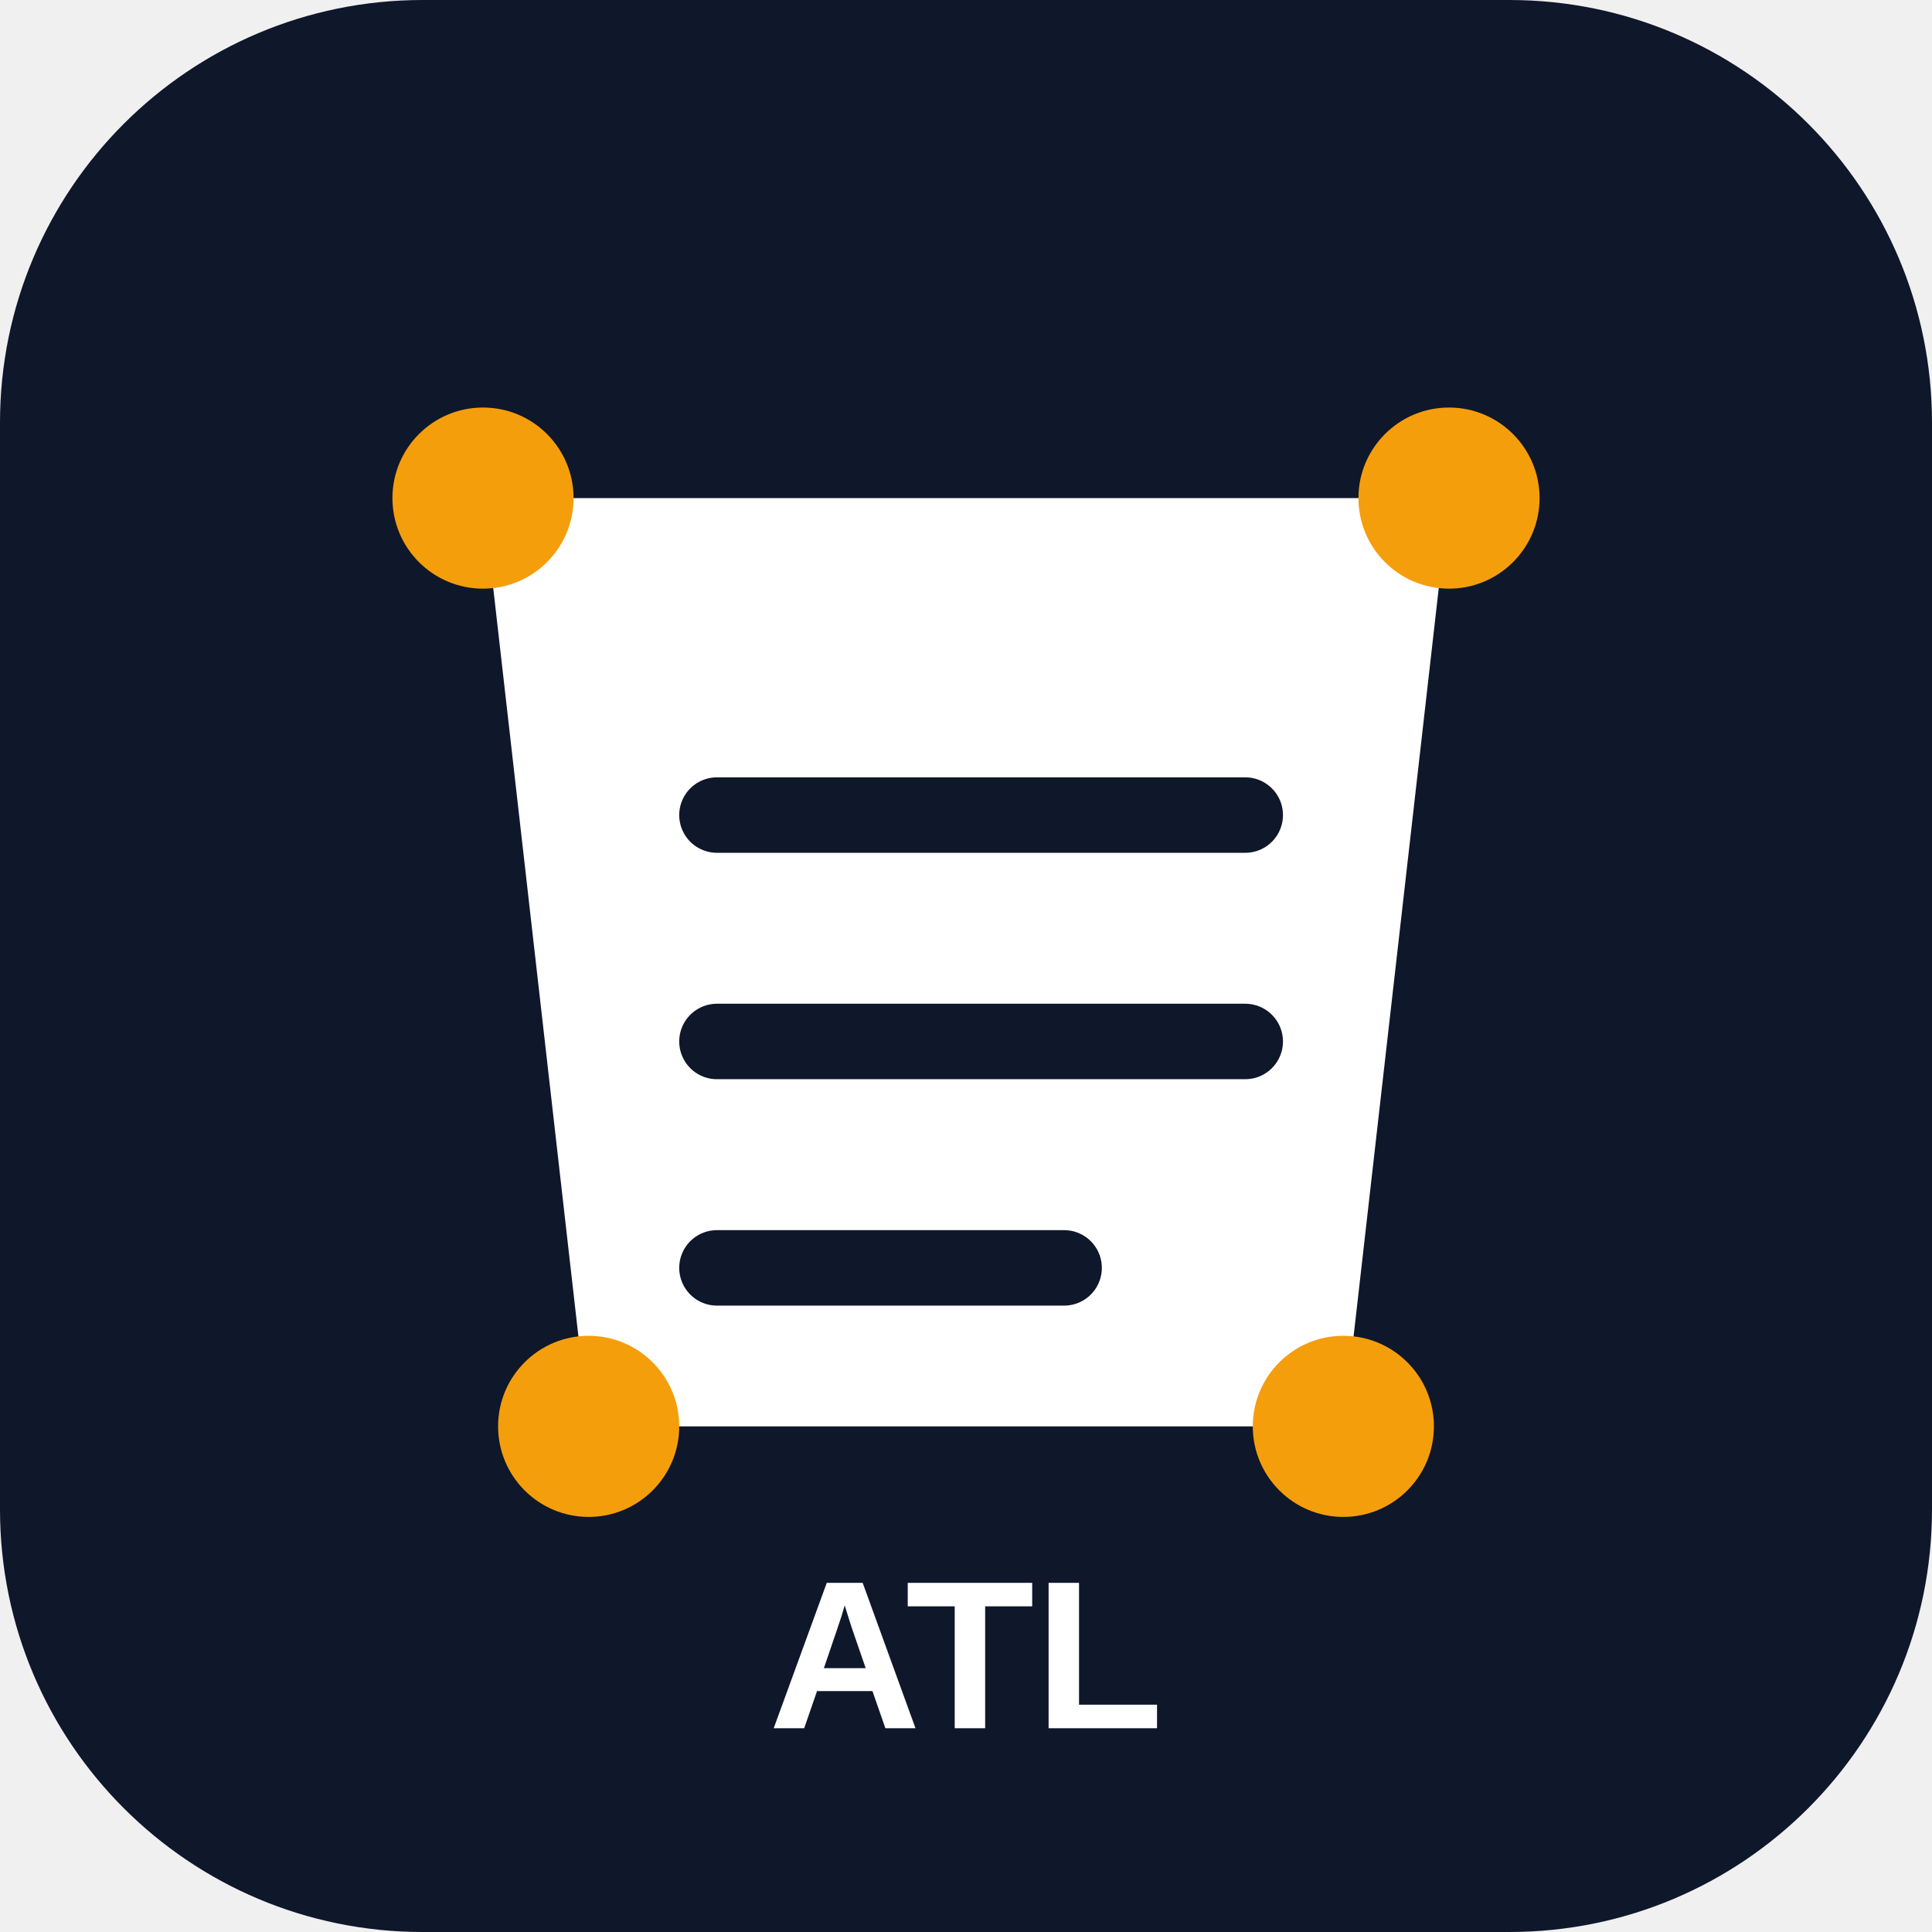
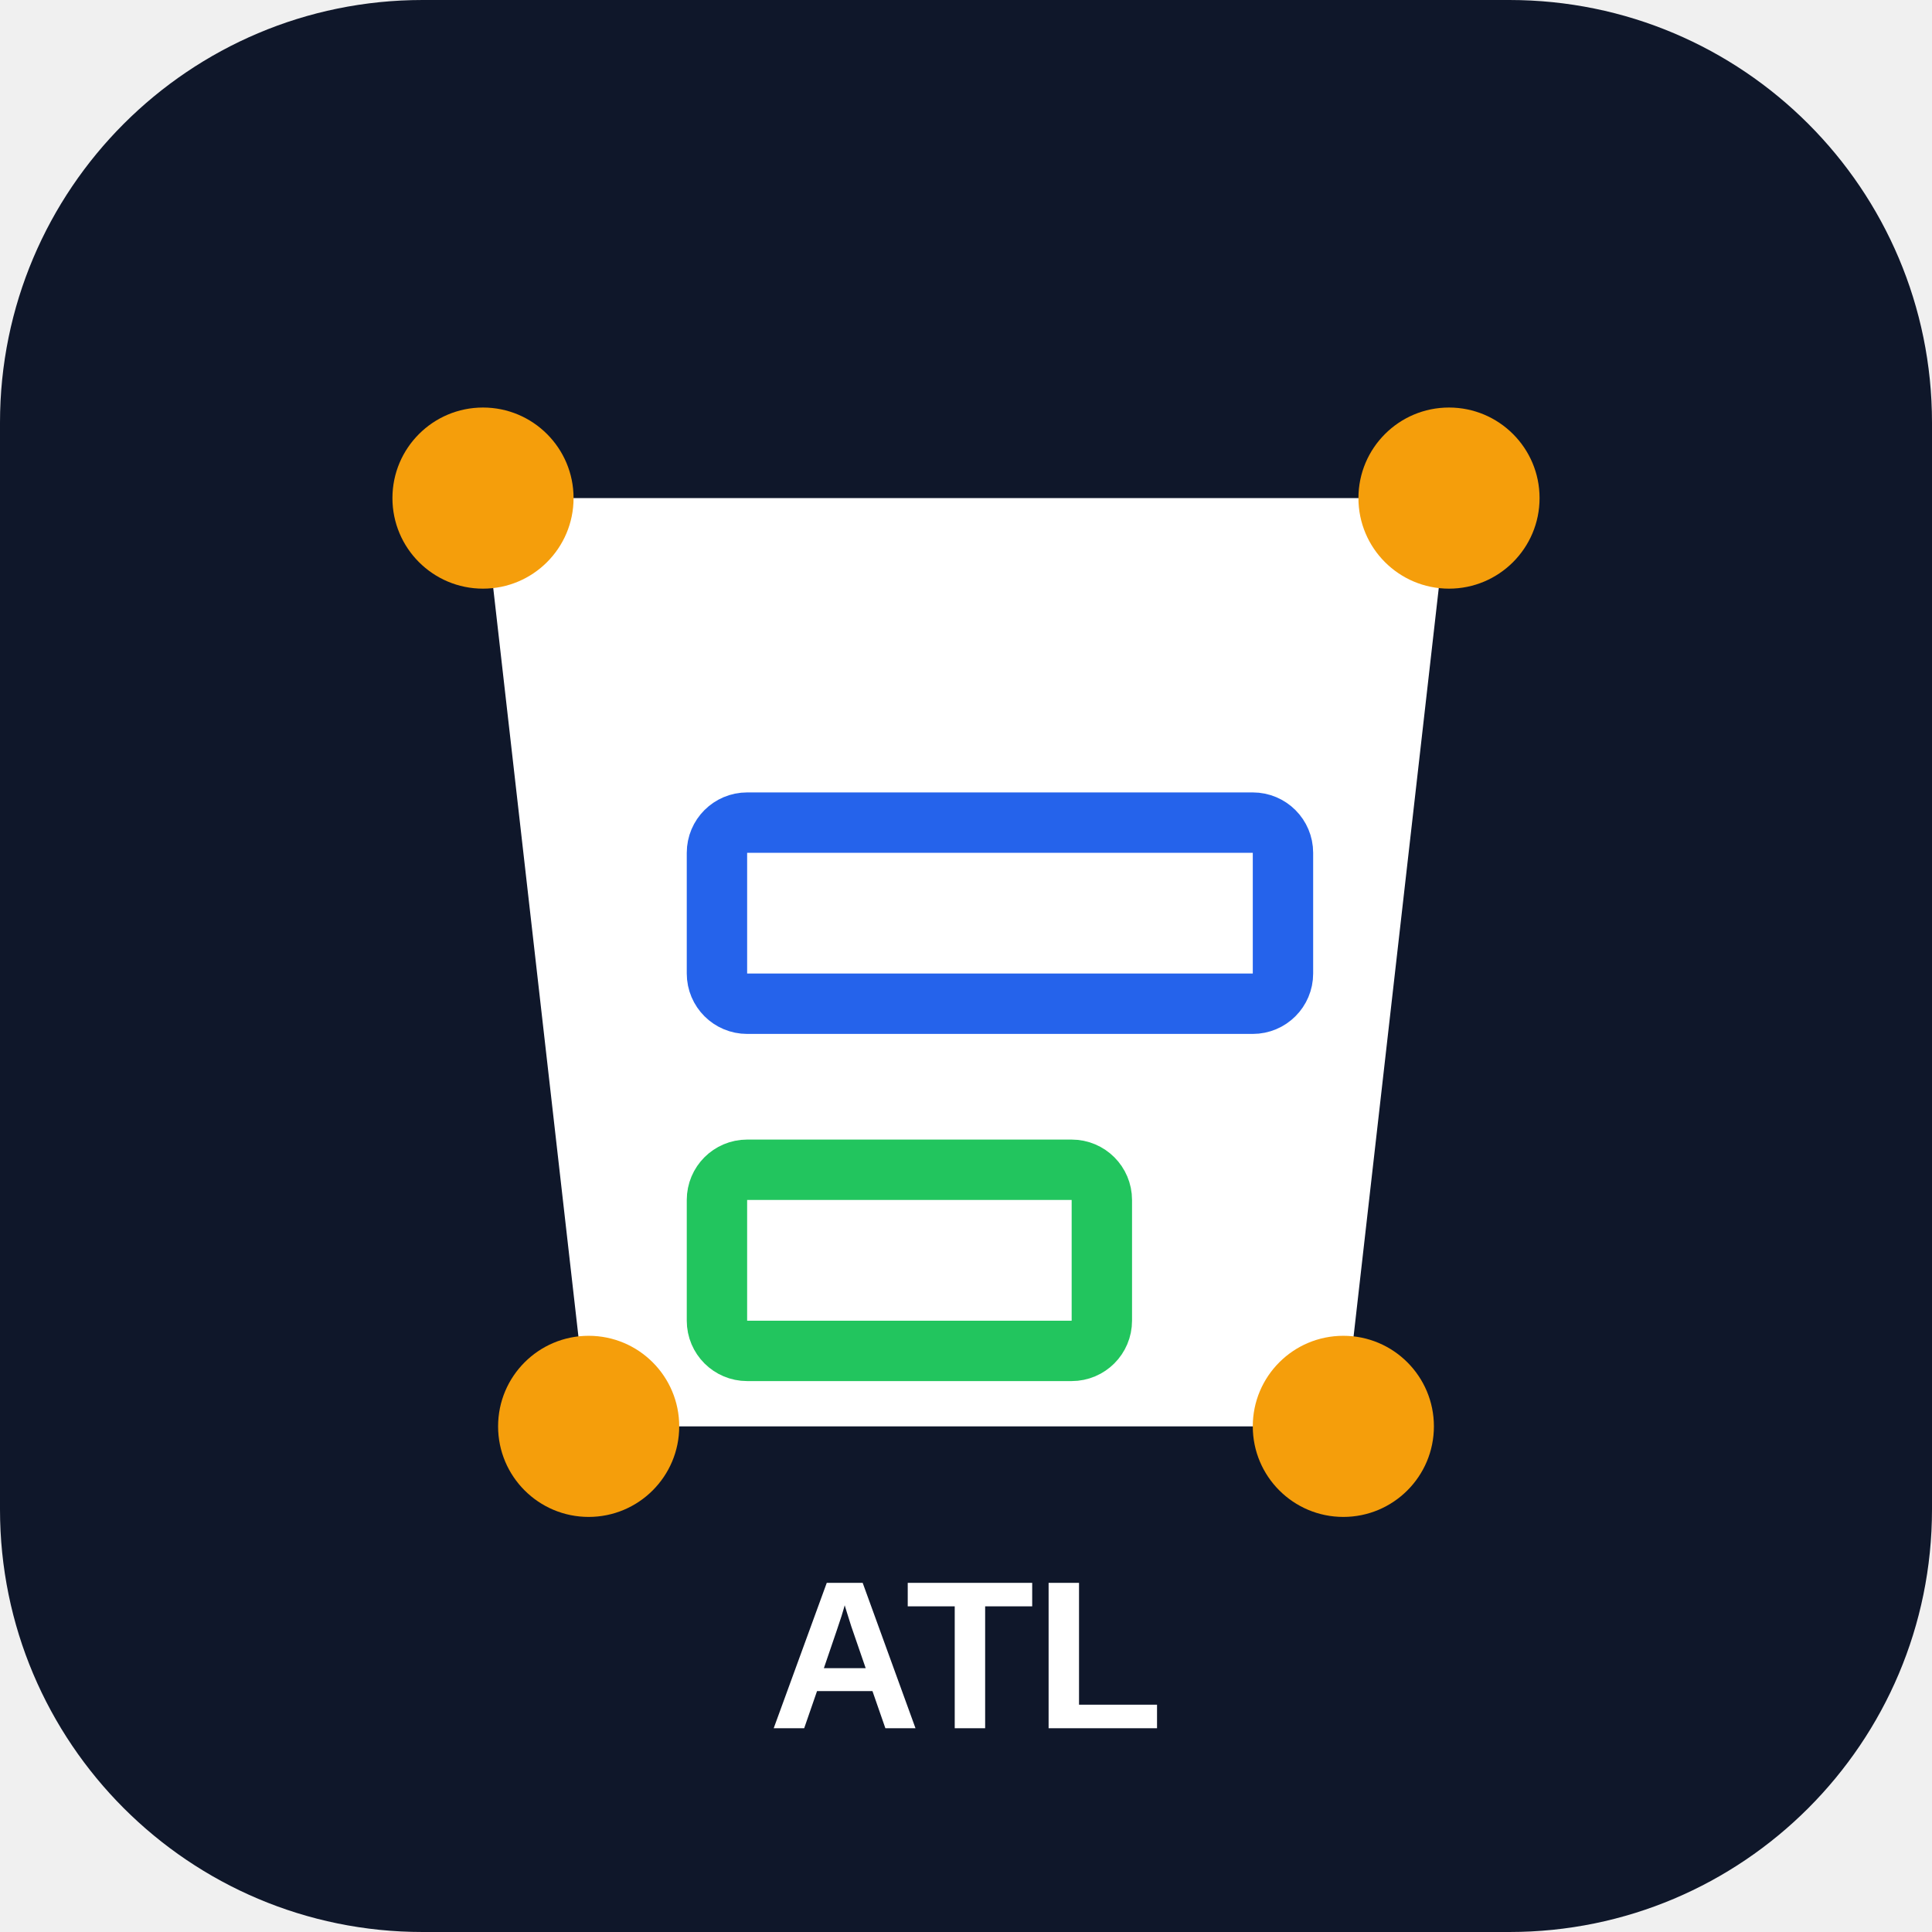
<svg xmlns="http://www.w3.org/2000/svg" width="512" height="512" viewBox="0 0 512 512">
  <rect width="512" height="512" rx="112" fill="#0f172a" />
  <path d="M128 132h256l-28 246H156z" fill="#ffffff" />
  <circle cx="128" cy="132" r="24" fill="#f59e0b" />
  <circle cx="384" cy="132" r="24" fill="#f59e0b" />
  <circle cx="356" cy="378" r="24" fill="#f59e0b" />
  <circle cx="156" cy="378" r="24" fill="#f59e0b" />
-   <path d="M190 216h140M190 276h140M190 336h92" stroke="#0f172a" stroke-width="20" stroke-linecap="round" />
+   <rect x="190" y="218" width="150" height="48" rx="8" fill="none" stroke="#2563eb" stroke-width="16" />
+   <rect x="190" y="310" width="102" height="48" rx="8" fill="none" stroke="#22c55e" stroke-width="16" />
  <text x="256" y="458" font-family="Arial, sans-serif" font-size="56" font-weight="700" text-anchor="middle" fill="#ffffff">ATL</text>
</svg>
